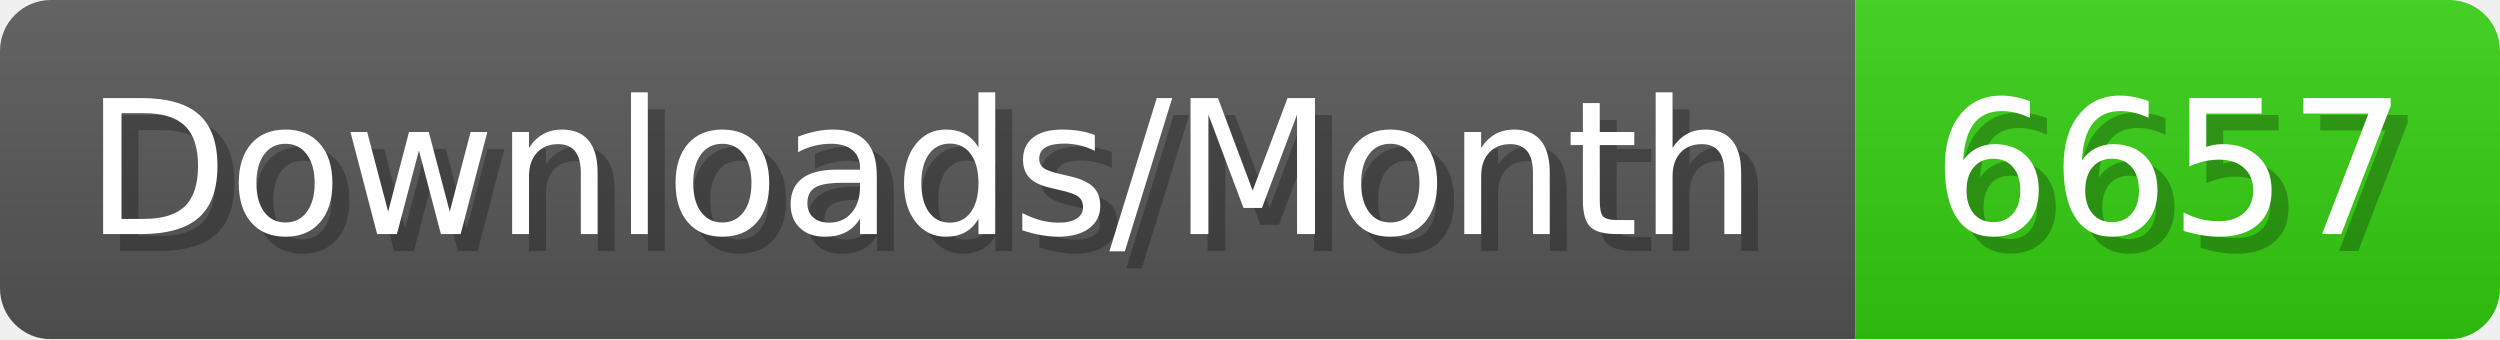
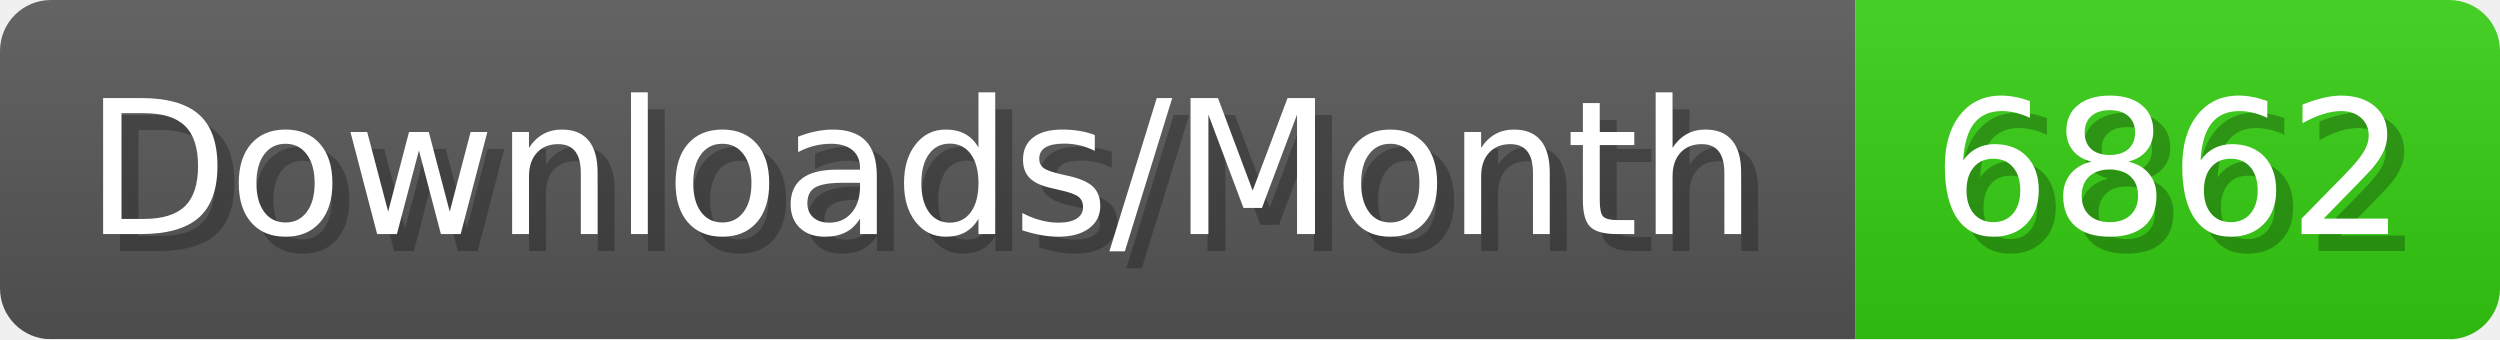
- <svg xmlns="http://www.w3.org/2000/svg" width="147.4" height="20" viewBox="0 0 1474 200" role="img" aria-label="Downloads/Month: 6657">
+ <svg xmlns="http://www.w3.org/2000/svg" width="147.4" height="20" viewBox="0 0 1474 200" role="img" aria-label="Downloads/Month: 6862">
  <linearGradient id="YlXUI" x2="0" y2="100%">
    <stop offset="0" stop-opacity=".1" stop-color="#EEE" />
    <stop offset="1" stop-opacity=".1" />
  </linearGradient>
  <mask id="JHhop">
    <rect width="1474" height="200" rx="30" fill="#FFF" />
  </mask>
  <g mask="url(#JHhop)">
    <rect width="1094" height="200" fill="#555" />
    <rect width="380" height="200" fill="#3C1" x="1094" />
    <rect width="1474" height="200" fill="url(#YlXUI)" />
  </g>
  <g aria-hidden="true" fill="#fff" text-anchor="start" font-family="Verdana,DejaVu Sans,sans-serif" font-size="110">
    <text x="60" y="148" textLength="994" fill="#000" opacity="0.25">Downloads/Month</text>
    <text x="50" y="138" textLength="994">Downloads/Month</text>
-     <text x="1149" y="148" textLength="280" fill="#000" opacity="0.25">6657</text>
-     <text x="1139" y="138" textLength="280">6657</text>
+     <text x="1149" y="148" textLength="280" fill="#000" opacity="0.25">6862</text>
+     <text x="1139" y="138" textLength="280">6862</text>
  </g>
</svg>
